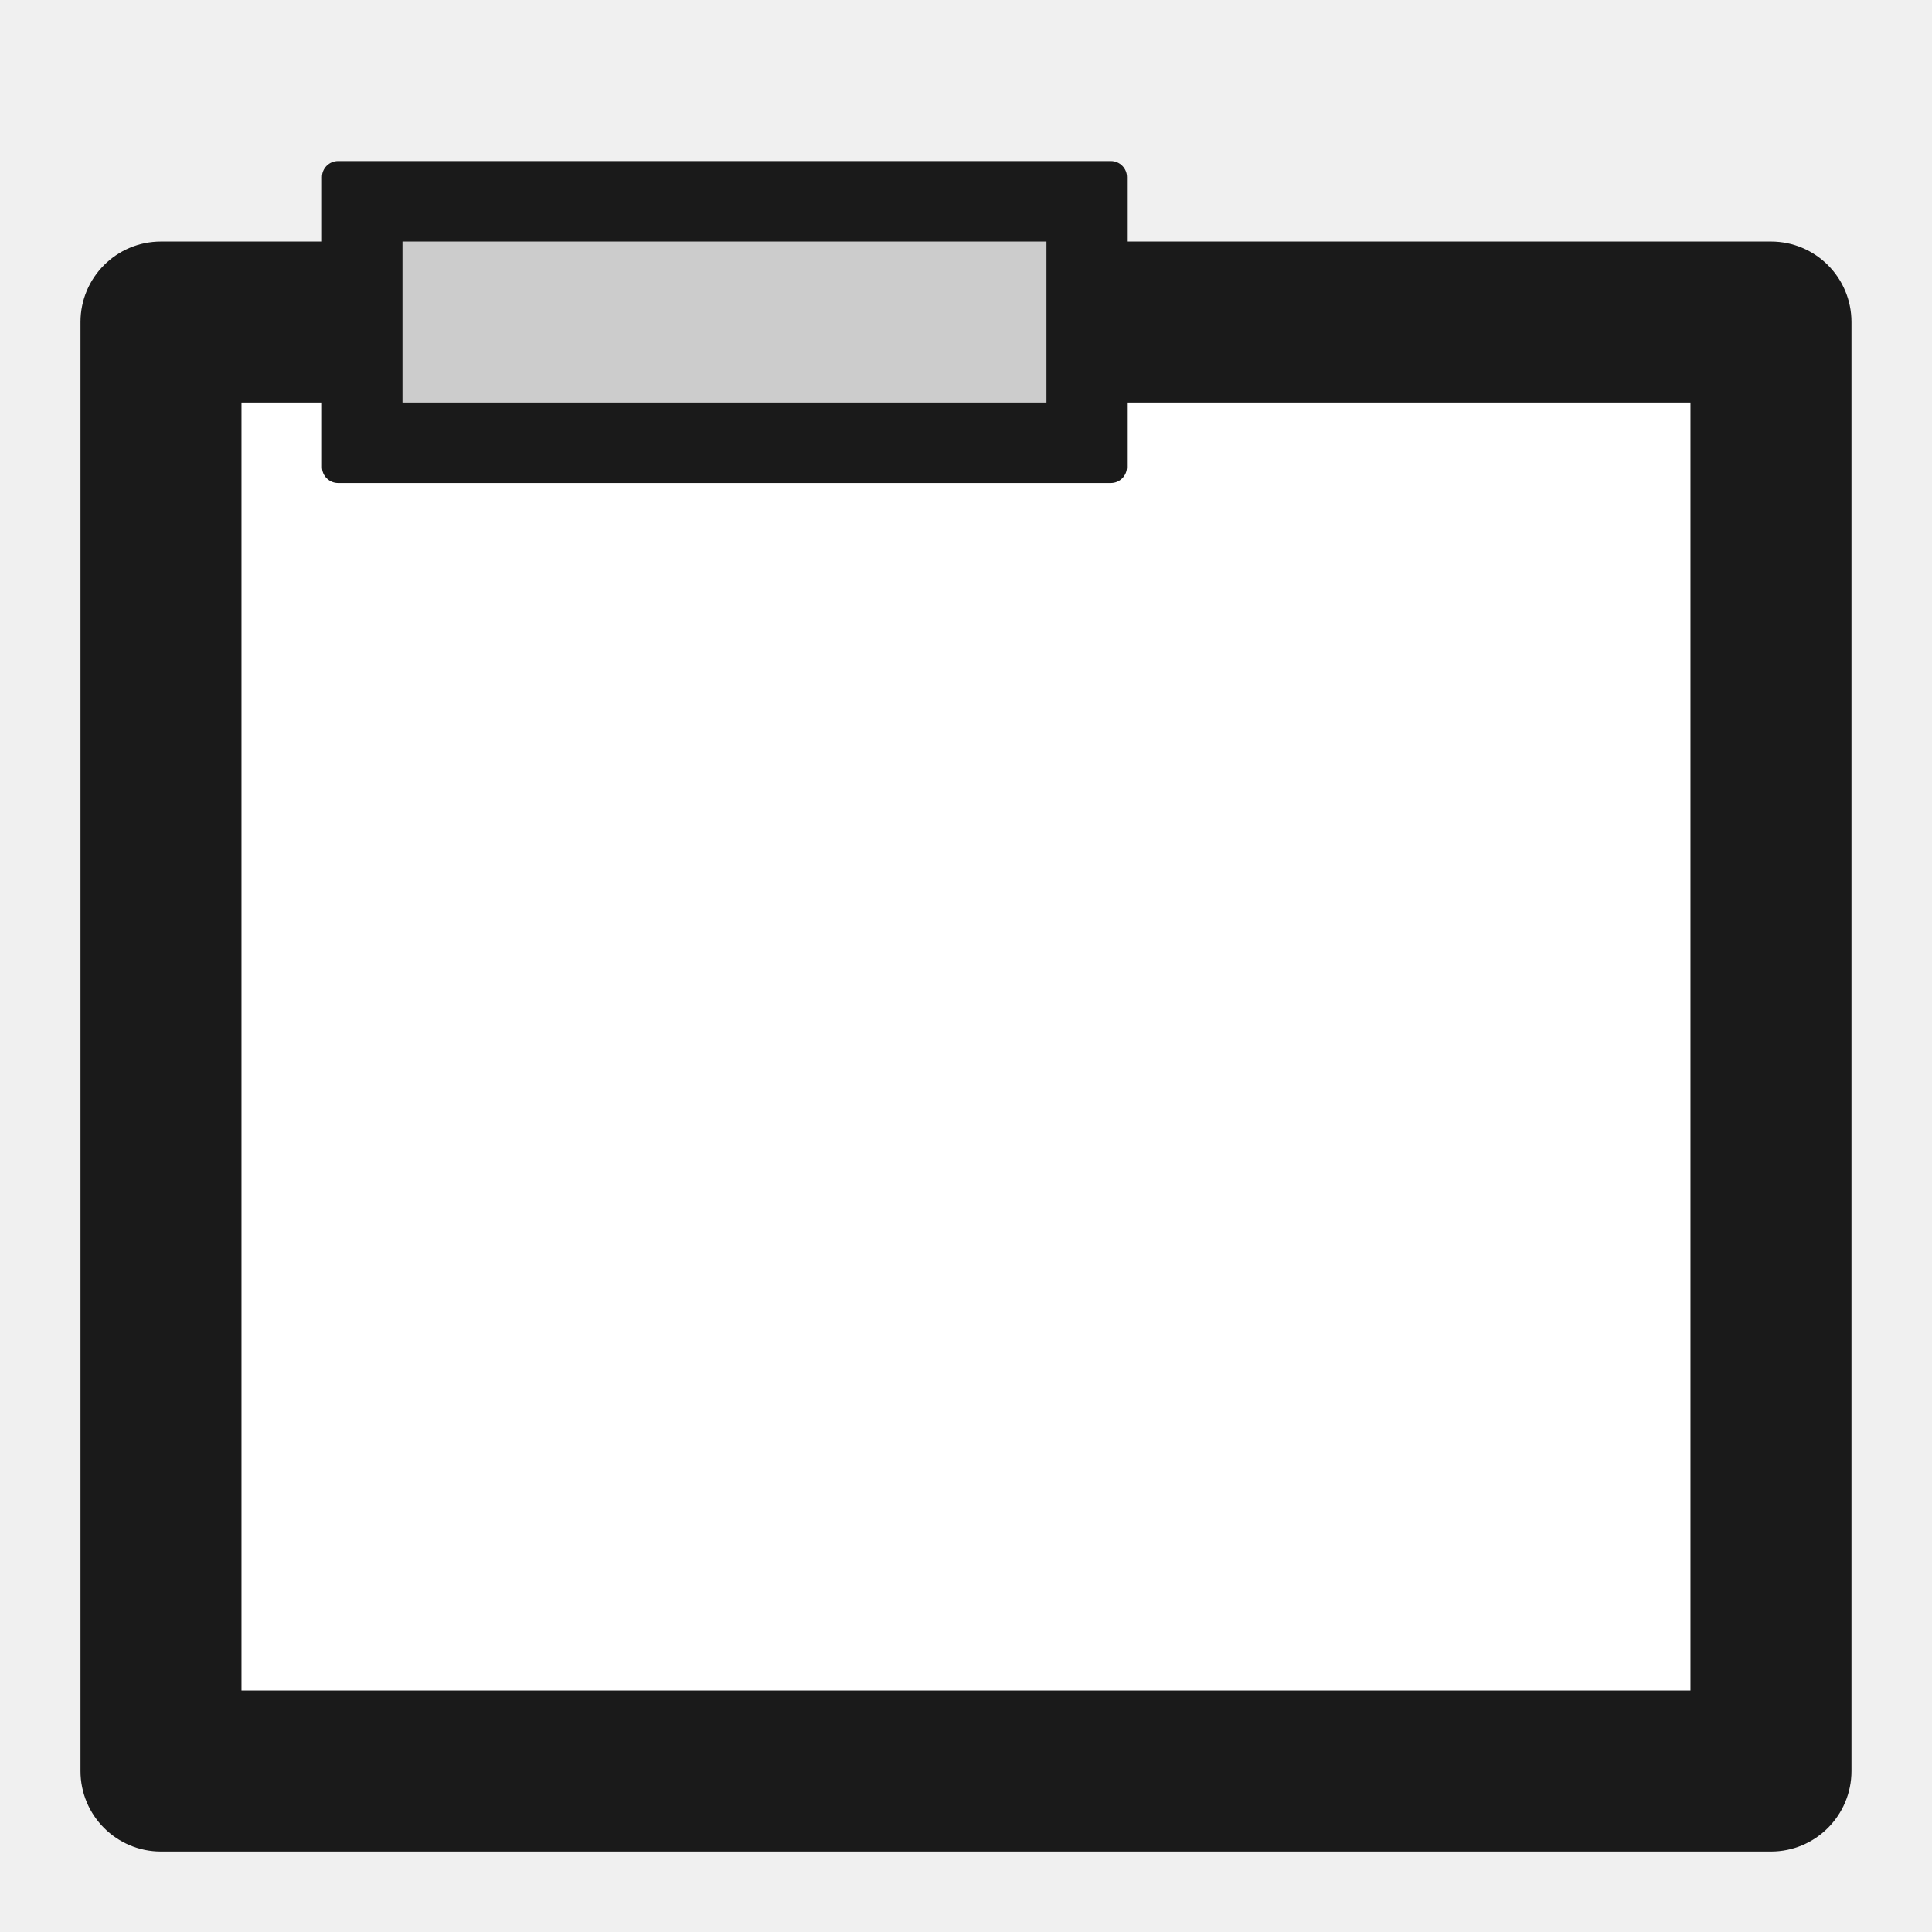
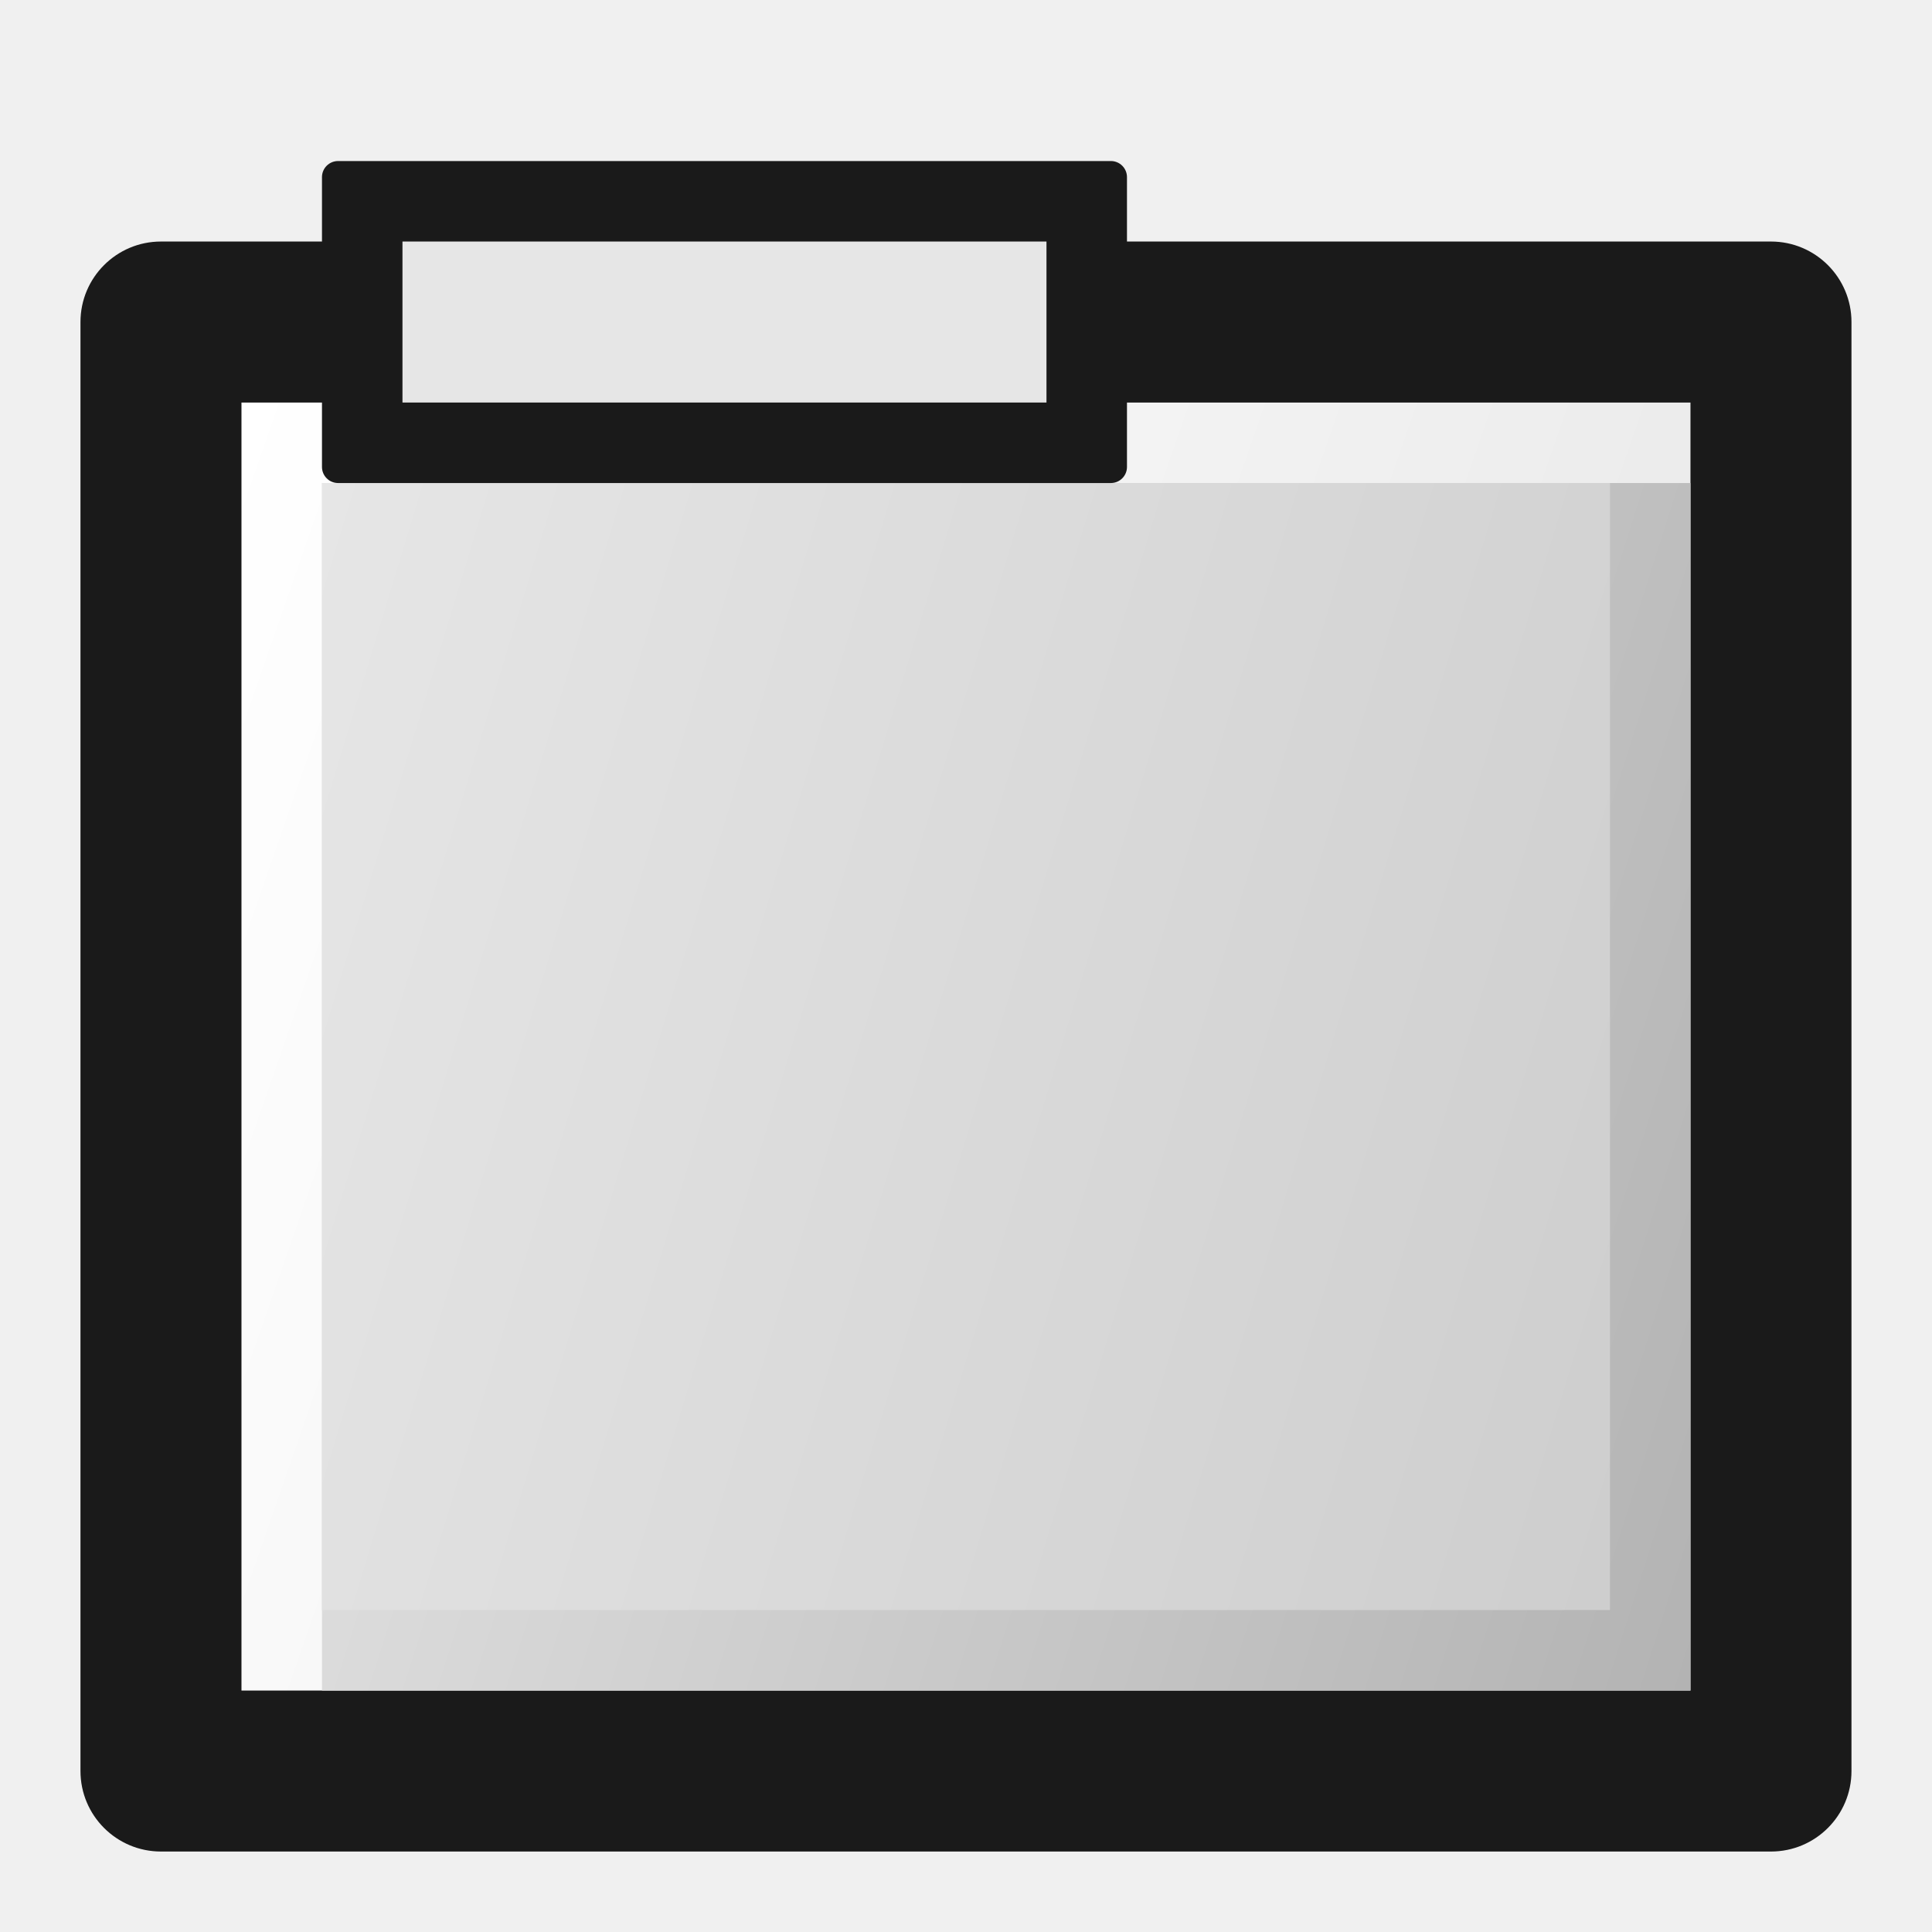
- <svg xmlns="http://www.w3.org/2000/svg" id="svg12" version="1.1" viewBox="0 0 24 24" height="24" width="24">
+ <svg xmlns="http://www.w3.org/2000/svg" xmlns:xlink="http://www.w3.org/1999/xlink" id="svg12" version="1.1" viewBox="0 0 24 24" height="24" width="24">
  <defs id="defs9">
    <linearGradient id="linearGradient4691">
      <stop style="stop-color:#666666;stop-opacity:1;" offset="0" id="stop4689" />
    </linearGradient>
    <clipPath id="clipPath7883">
      <path style="opacity:1;fill:#999999;stroke:#000000" d="m 31.477,12.121 h 28.423 v 9.04 H 31.477 Z" id="path10765" />
    </clipPath>
+     <linearGradient xlink:href="#linearGradient1691" id="linearGradient1693" x1="42.028" y1="43.187" x2="25.028" y2="34.187" gradientUnits="userSpaceOnUse" gradientTransform="matrix(1,0,0,1.666667,-2.3611542e-6,-24.79105)" />
+     <linearGradient id="linearGradient1691">
+       <stop style="stop-color:#b3b3b3;stop-opacity:1" offset="0" id="stop1687" />
+       <stop style="stop-color:#e6e6e6;stop-opacity:1" offset="1" id="stop1689" />
+     </linearGradient>
+     <linearGradient xlink:href="#linearGradient2019" id="linearGradient2021" x1="25.028" y1="34.187" x2="42.028" y2="43.187" gradientUnits="userSpaceOnUse" gradientTransform="matrix(1,0,0,1.75,1.465553e-6,-27.63993)" />
+     <linearGradient id="linearGradient2019">
+       <stop style="stop-color:#e6e6e6;stop-opacity:1" offset="0" id="stop2015" />
+       <stop style="stop-color:#cccccc;stop-opacity:1" offset="1" id="stop2017" />
+     </linearGradient>
+     <linearGradient xlink:href="#linearGradient1153" id="linearGradient1155" x1="24.028" y1="33.187" x2="42.028" y2="43.187" gradientUnits="userSpaceOnUse" />
+     <linearGradient id="linearGradient1153">
+       <stop style="stop-color:#ffffff;stop-opacity:1" offset="0" id="stop1149" />
+       <stop style="stop-color:#e6e6e6;stop-opacity:1" offset="1" id="stop1151" />
+     </linearGradient>
  </defs>
  <g id="layer1" transform="translate(-21.02831,-26.18658)">
    <rect style="fill:#1a1a1a;stroke-width:2;stroke-linejoin:round" id="rect872" width="22" height="20" x="22.028" y="29.187" ry="1" />
-     <rect style="fill:#ffffff;fill-opacity:1;stroke:none;stroke-width:0.828;stroke-linejoin:round;stroke-miterlimit:4;stroke-dasharray:none;paint-order:normal" id="rect1074" width="18" height="16" x="24.028" y="31.187" />
+     <g id="g2650" transform="matrix(1,0,0,1.6,2.192662e-6,-21.91194)" style="stroke-width:0.791">
+       <path id="rect26640" style="fill:url(#linearGradient1155);fill-opacity:1;stroke:none;stroke-width:1.581;stroke-linejoin:round" d="m 24.028,43.187 h 18 v -10 h -18 z" />
+     </g>
+     <path id="path997" style="fill:url(#linearGradient1693);fill-opacity:1;stroke:none;stroke-width:2;stroke-linejoin:round" d="m 25.028,47.187 h 17 v -15 h -17 z" />
+     <path id="path1019" style="fill:url(#linearGradient2021);fill-opacity:1;stroke:none;stroke-width:2;stroke-linejoin:round" d="m 25.028,46.187 h 16 v -14 h -16 z" />
    <rect style="fill:#1a1a1a;stroke-width:2;stroke-linejoin:round" id="rect848" width="10" height="4" x="25.028" y="28.187" ry="0.2" />
-     <rect style="fill:#cccccc;fill-opacity:1;stroke:none;stroke-width:0.828;stroke-linejoin:round;stroke-miterlimit:4;stroke-dasharray:none;paint-order:normal" id="rect868" width="8" height="2" x="26.028" y="29.187" />
+     <rect style="fill:#e6e6e6;fill-opacity:1;stroke:none;stroke-width:0.828;stroke-linejoin:round;stroke-miterlimit:4;stroke-dasharray:none;paint-order:normal" id="rect868" width="8" height="2" x="26.028" y="29.187" />
  </g>
</svg>
